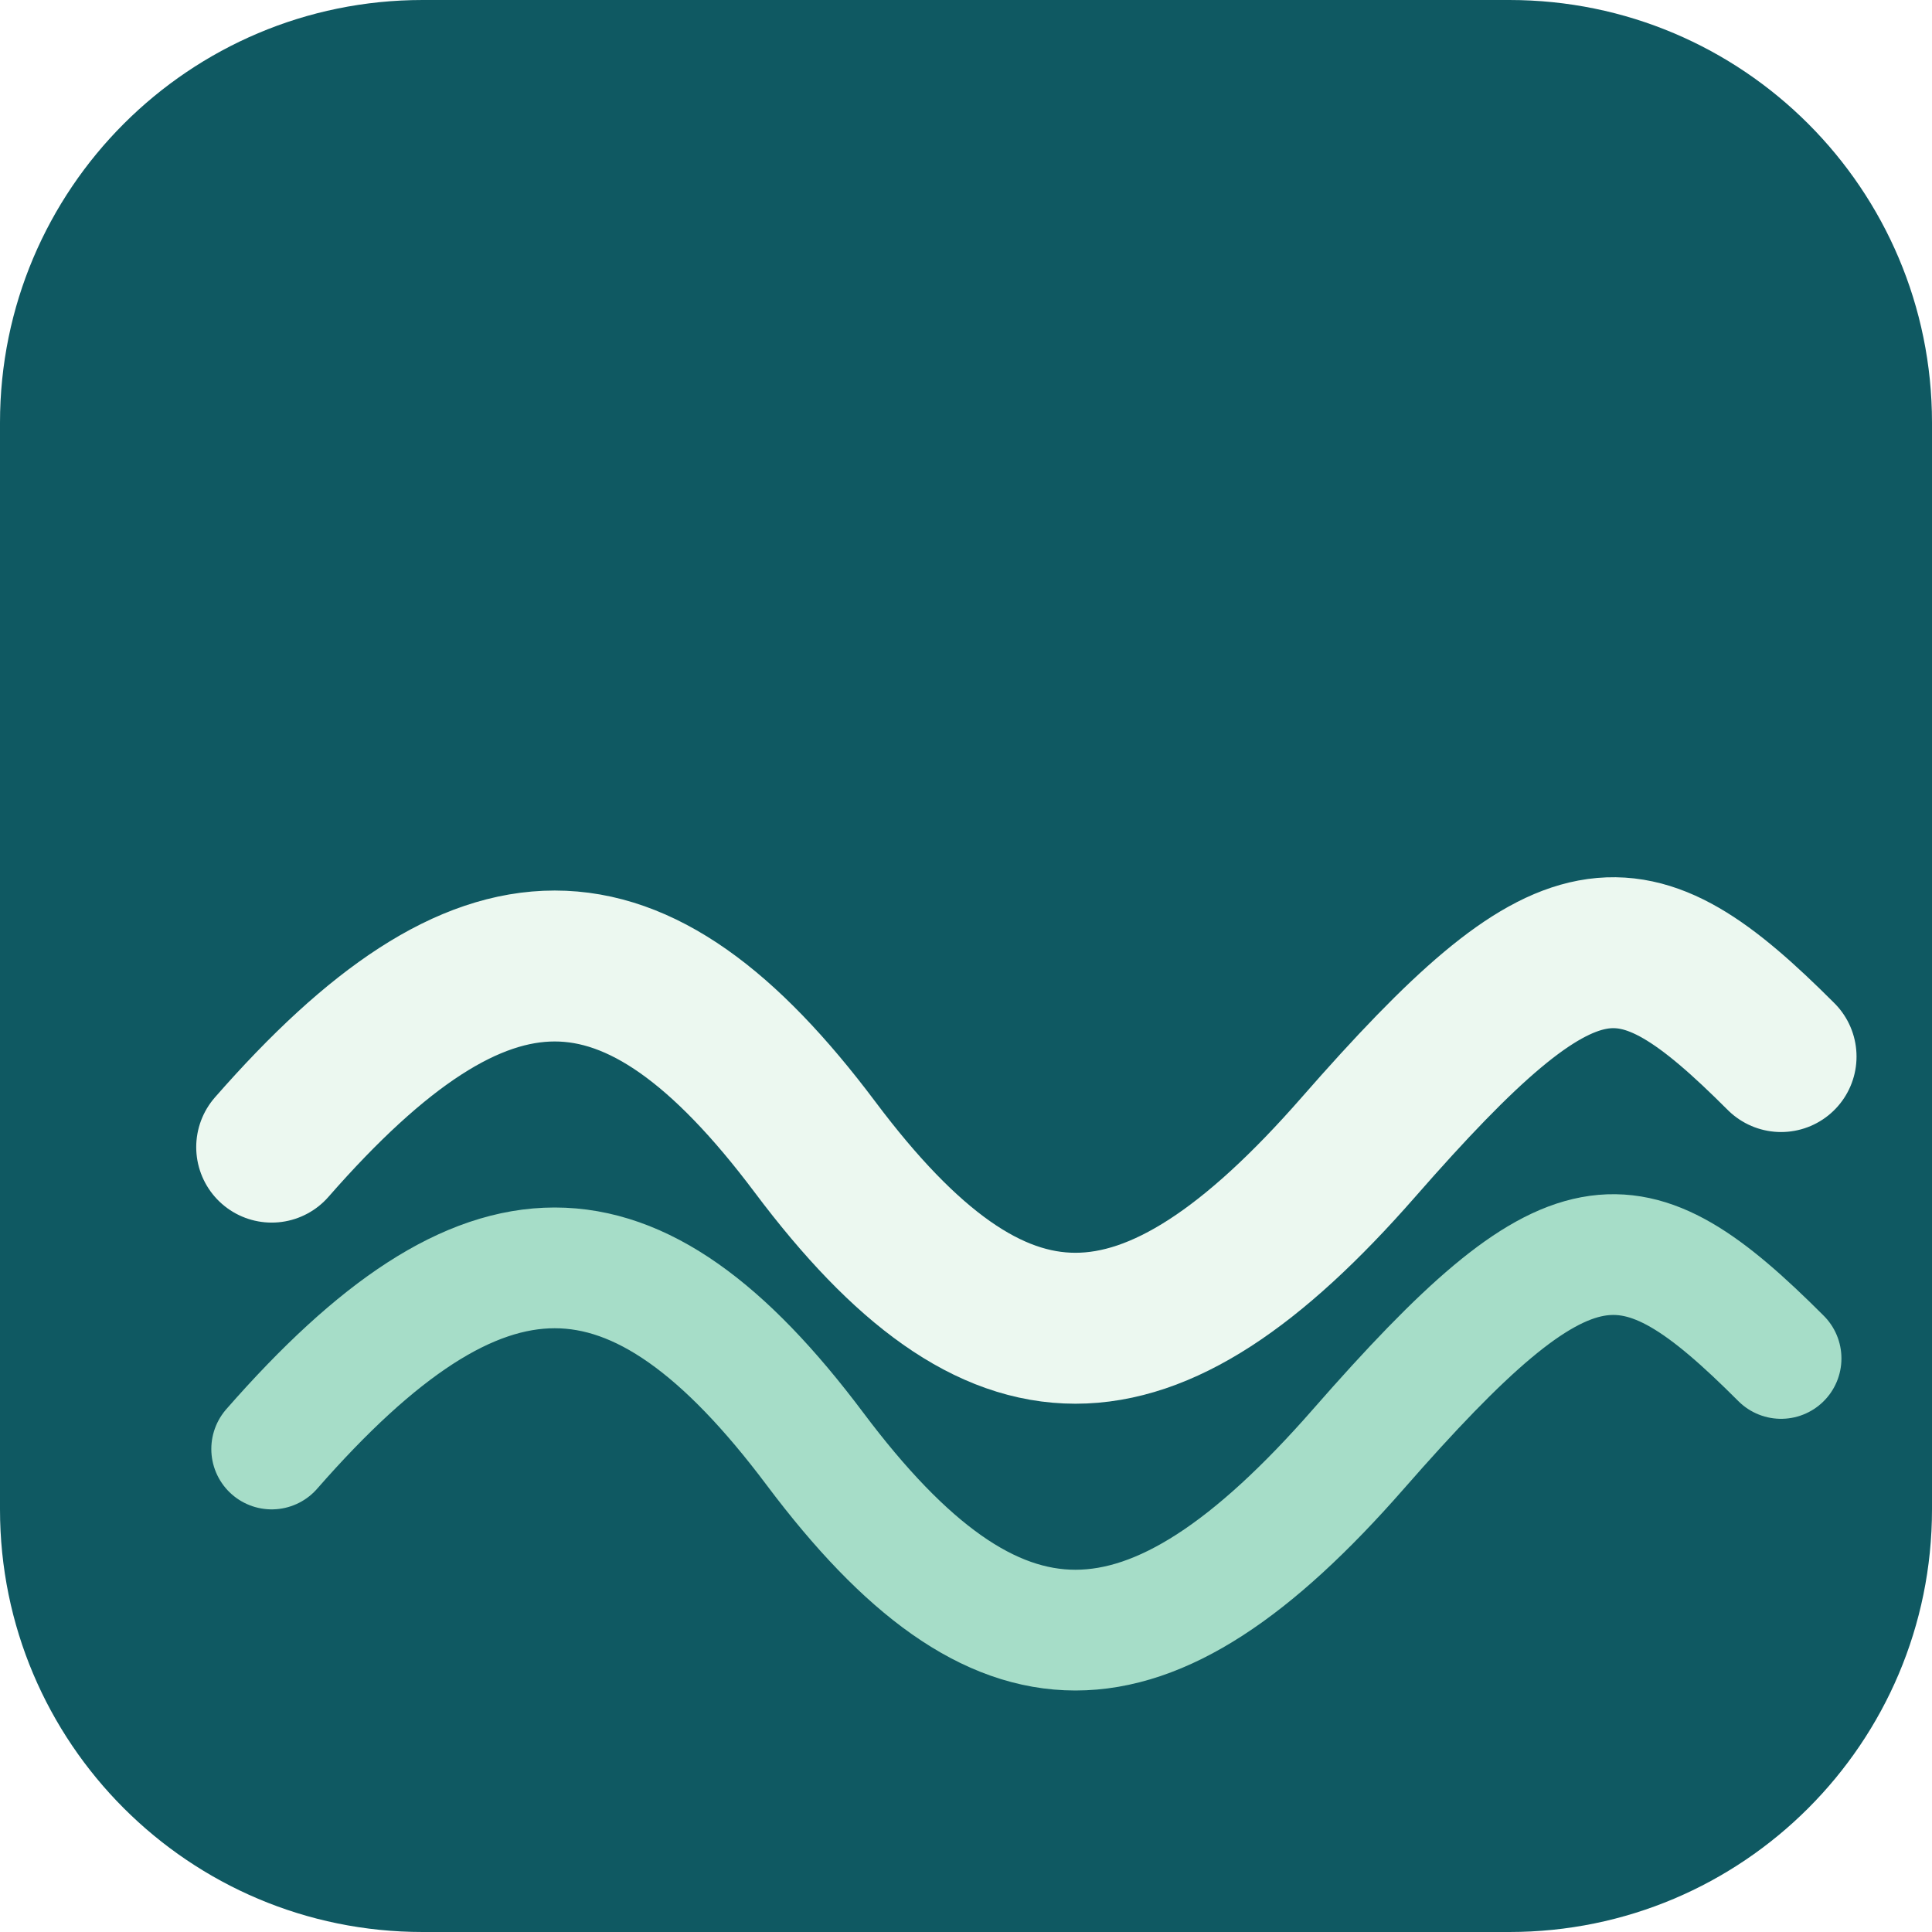
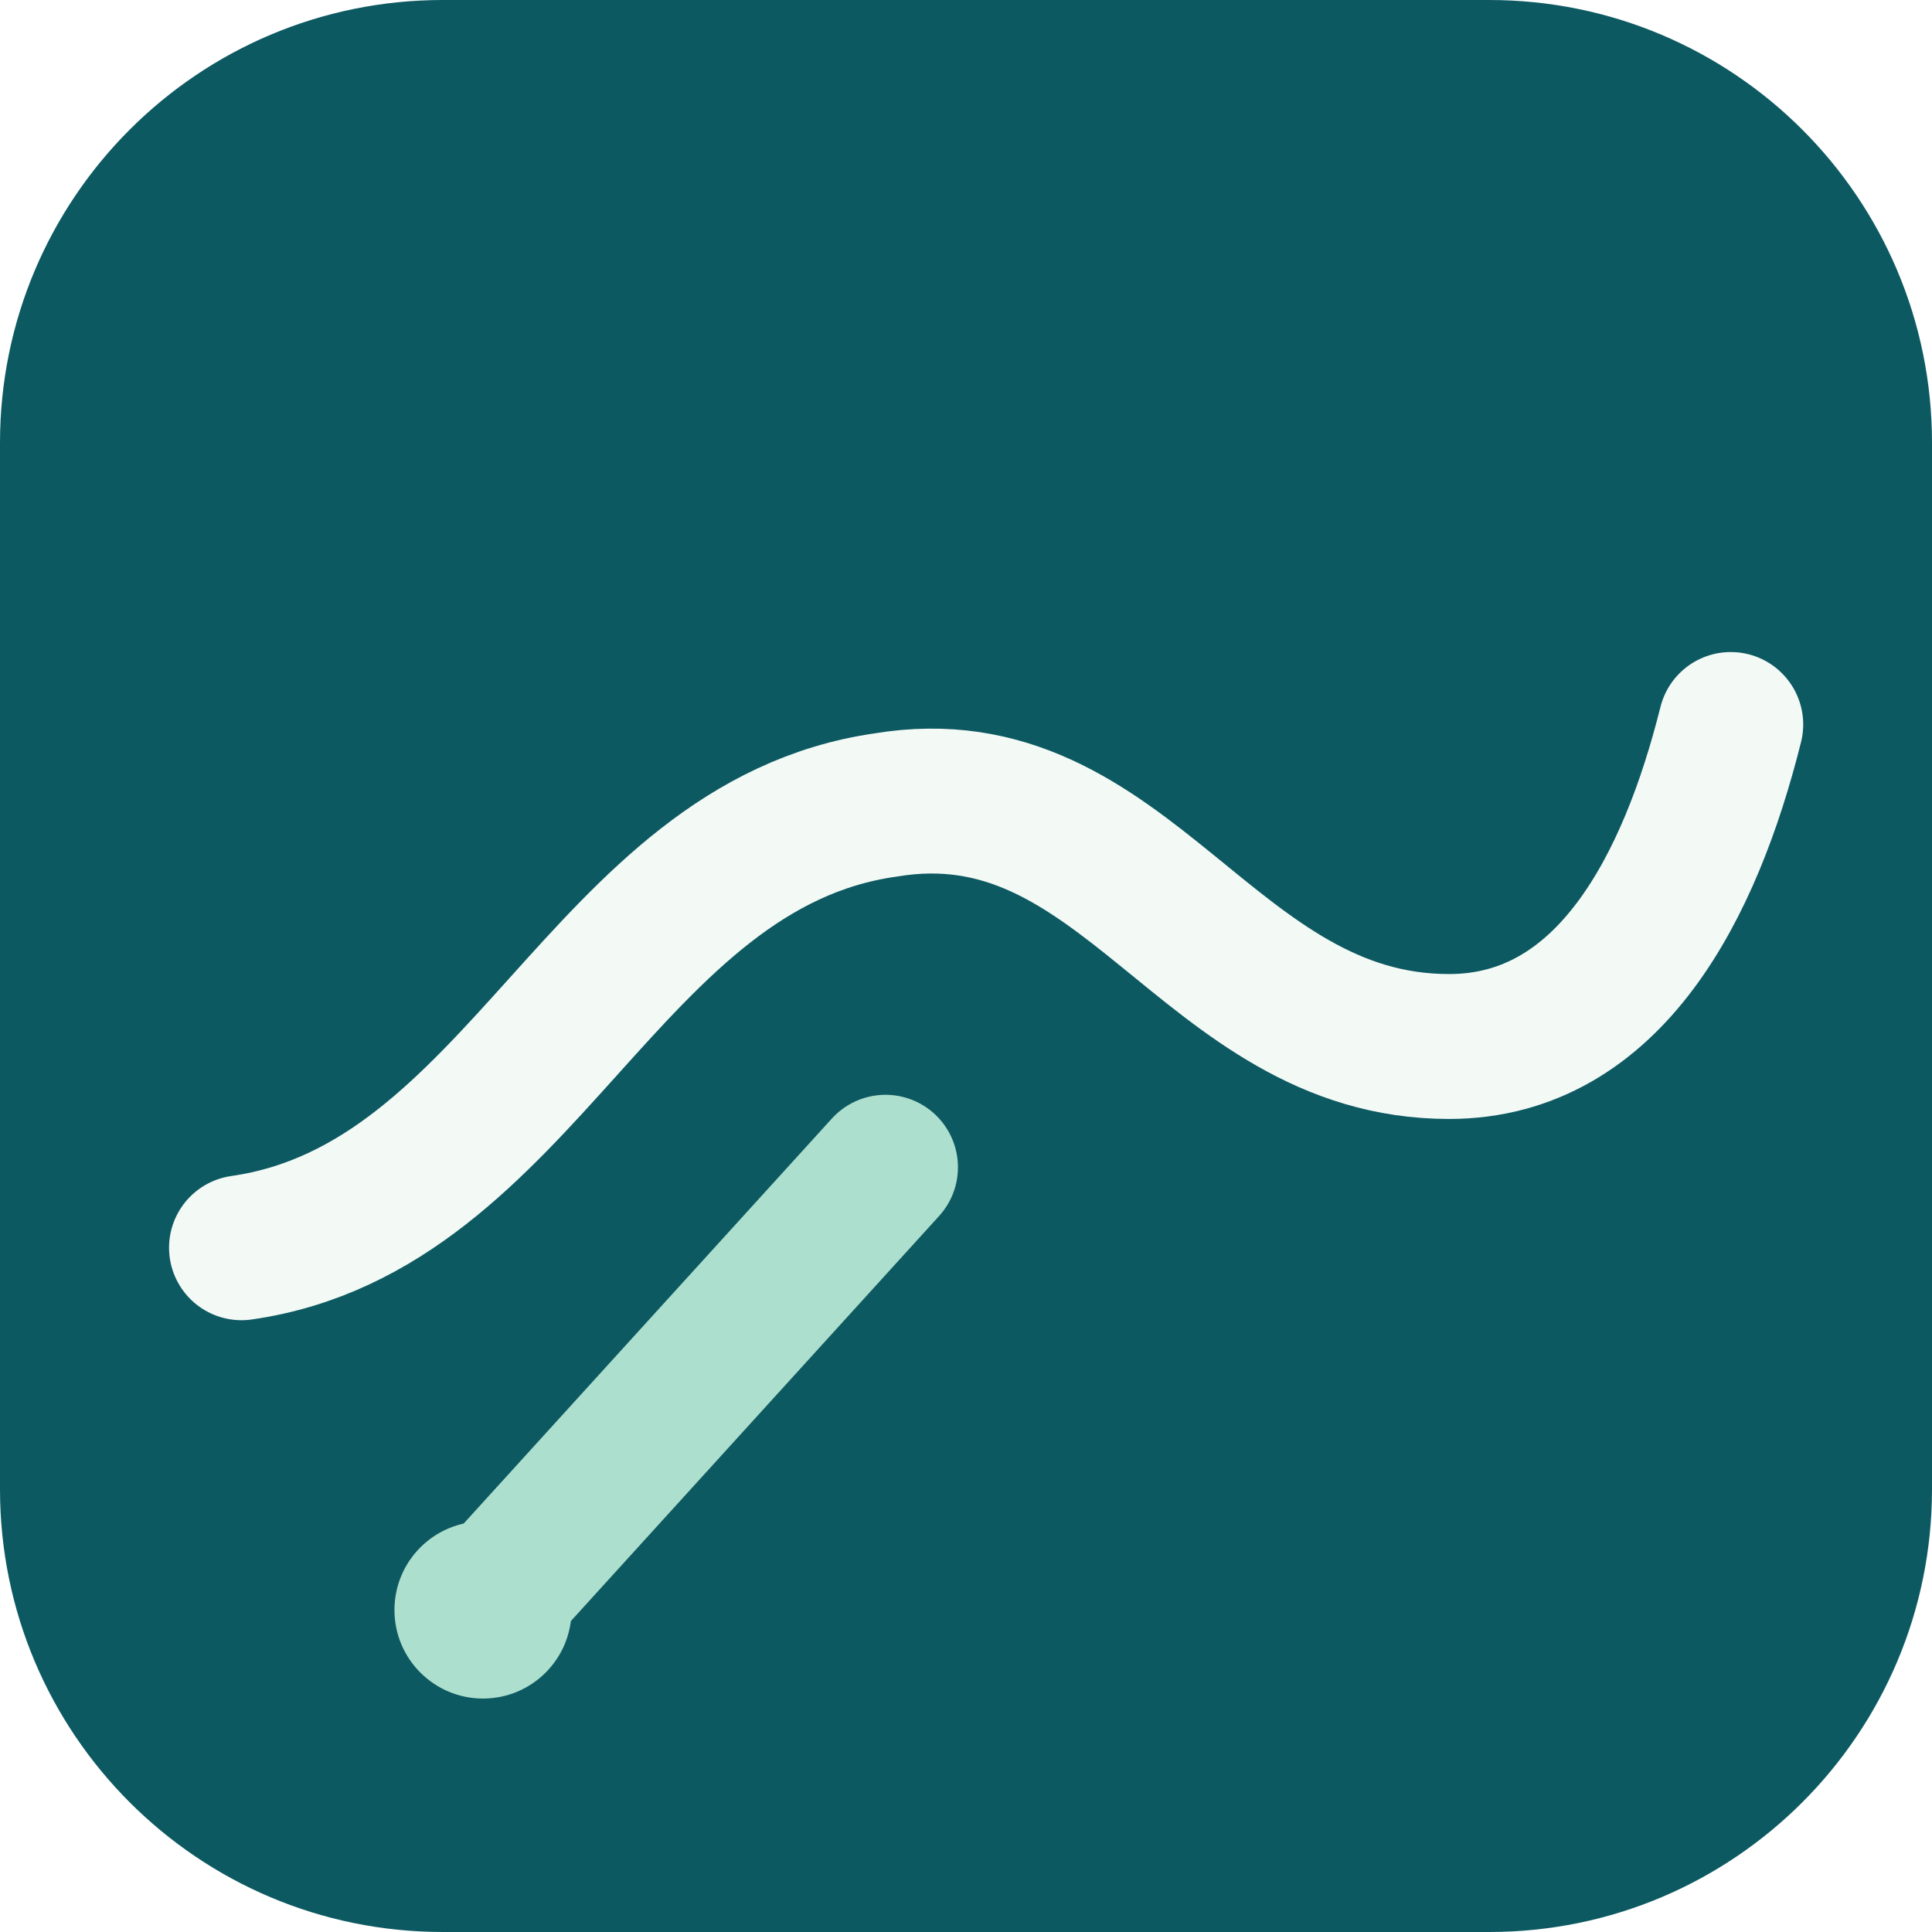
- <svg xmlns="http://www.w3.org/2000/svg" viewBox="0 0 64 64">
-   <rect width="64" height="64" rx="14" fill="#0f5962" />
-   <path d="M9 38c7-8 12-8 18 0s11 8 18 0 9-8 14-3" fill="none" stroke="#ecf8f0" stroke-width="5" stroke-linecap="round" />
-   <path d="M9 48c7-8 12-8 18 0s11 8 18 0 9-8 14-3" fill="none" stroke="#a6ddc8" stroke-width="4" stroke-linecap="round" />
+ <svg xmlns="http://www.w3.org/2000/svg" viewBox="0 0 48 48" role="img" aria-label="OpenCoast">
+   <rect width="48" height="48" rx="11" fill="#0d5962" />
+   <path d="M6 31c7-1 9-10 16-11 6-1 8 6 14 6 4 0 6-4 7-8" fill="none" stroke="#f3faf6" stroke-width="3.6" stroke-linecap="round" stroke-linejoin="round" />
+   <path d="m12 40 10-11" fill="none" stroke="#addfce" stroke-width="3.6" stroke-linecap="round" />
+   <circle cx="12" cy="40" r="2.2" fill="#addfce" />
</svg>
